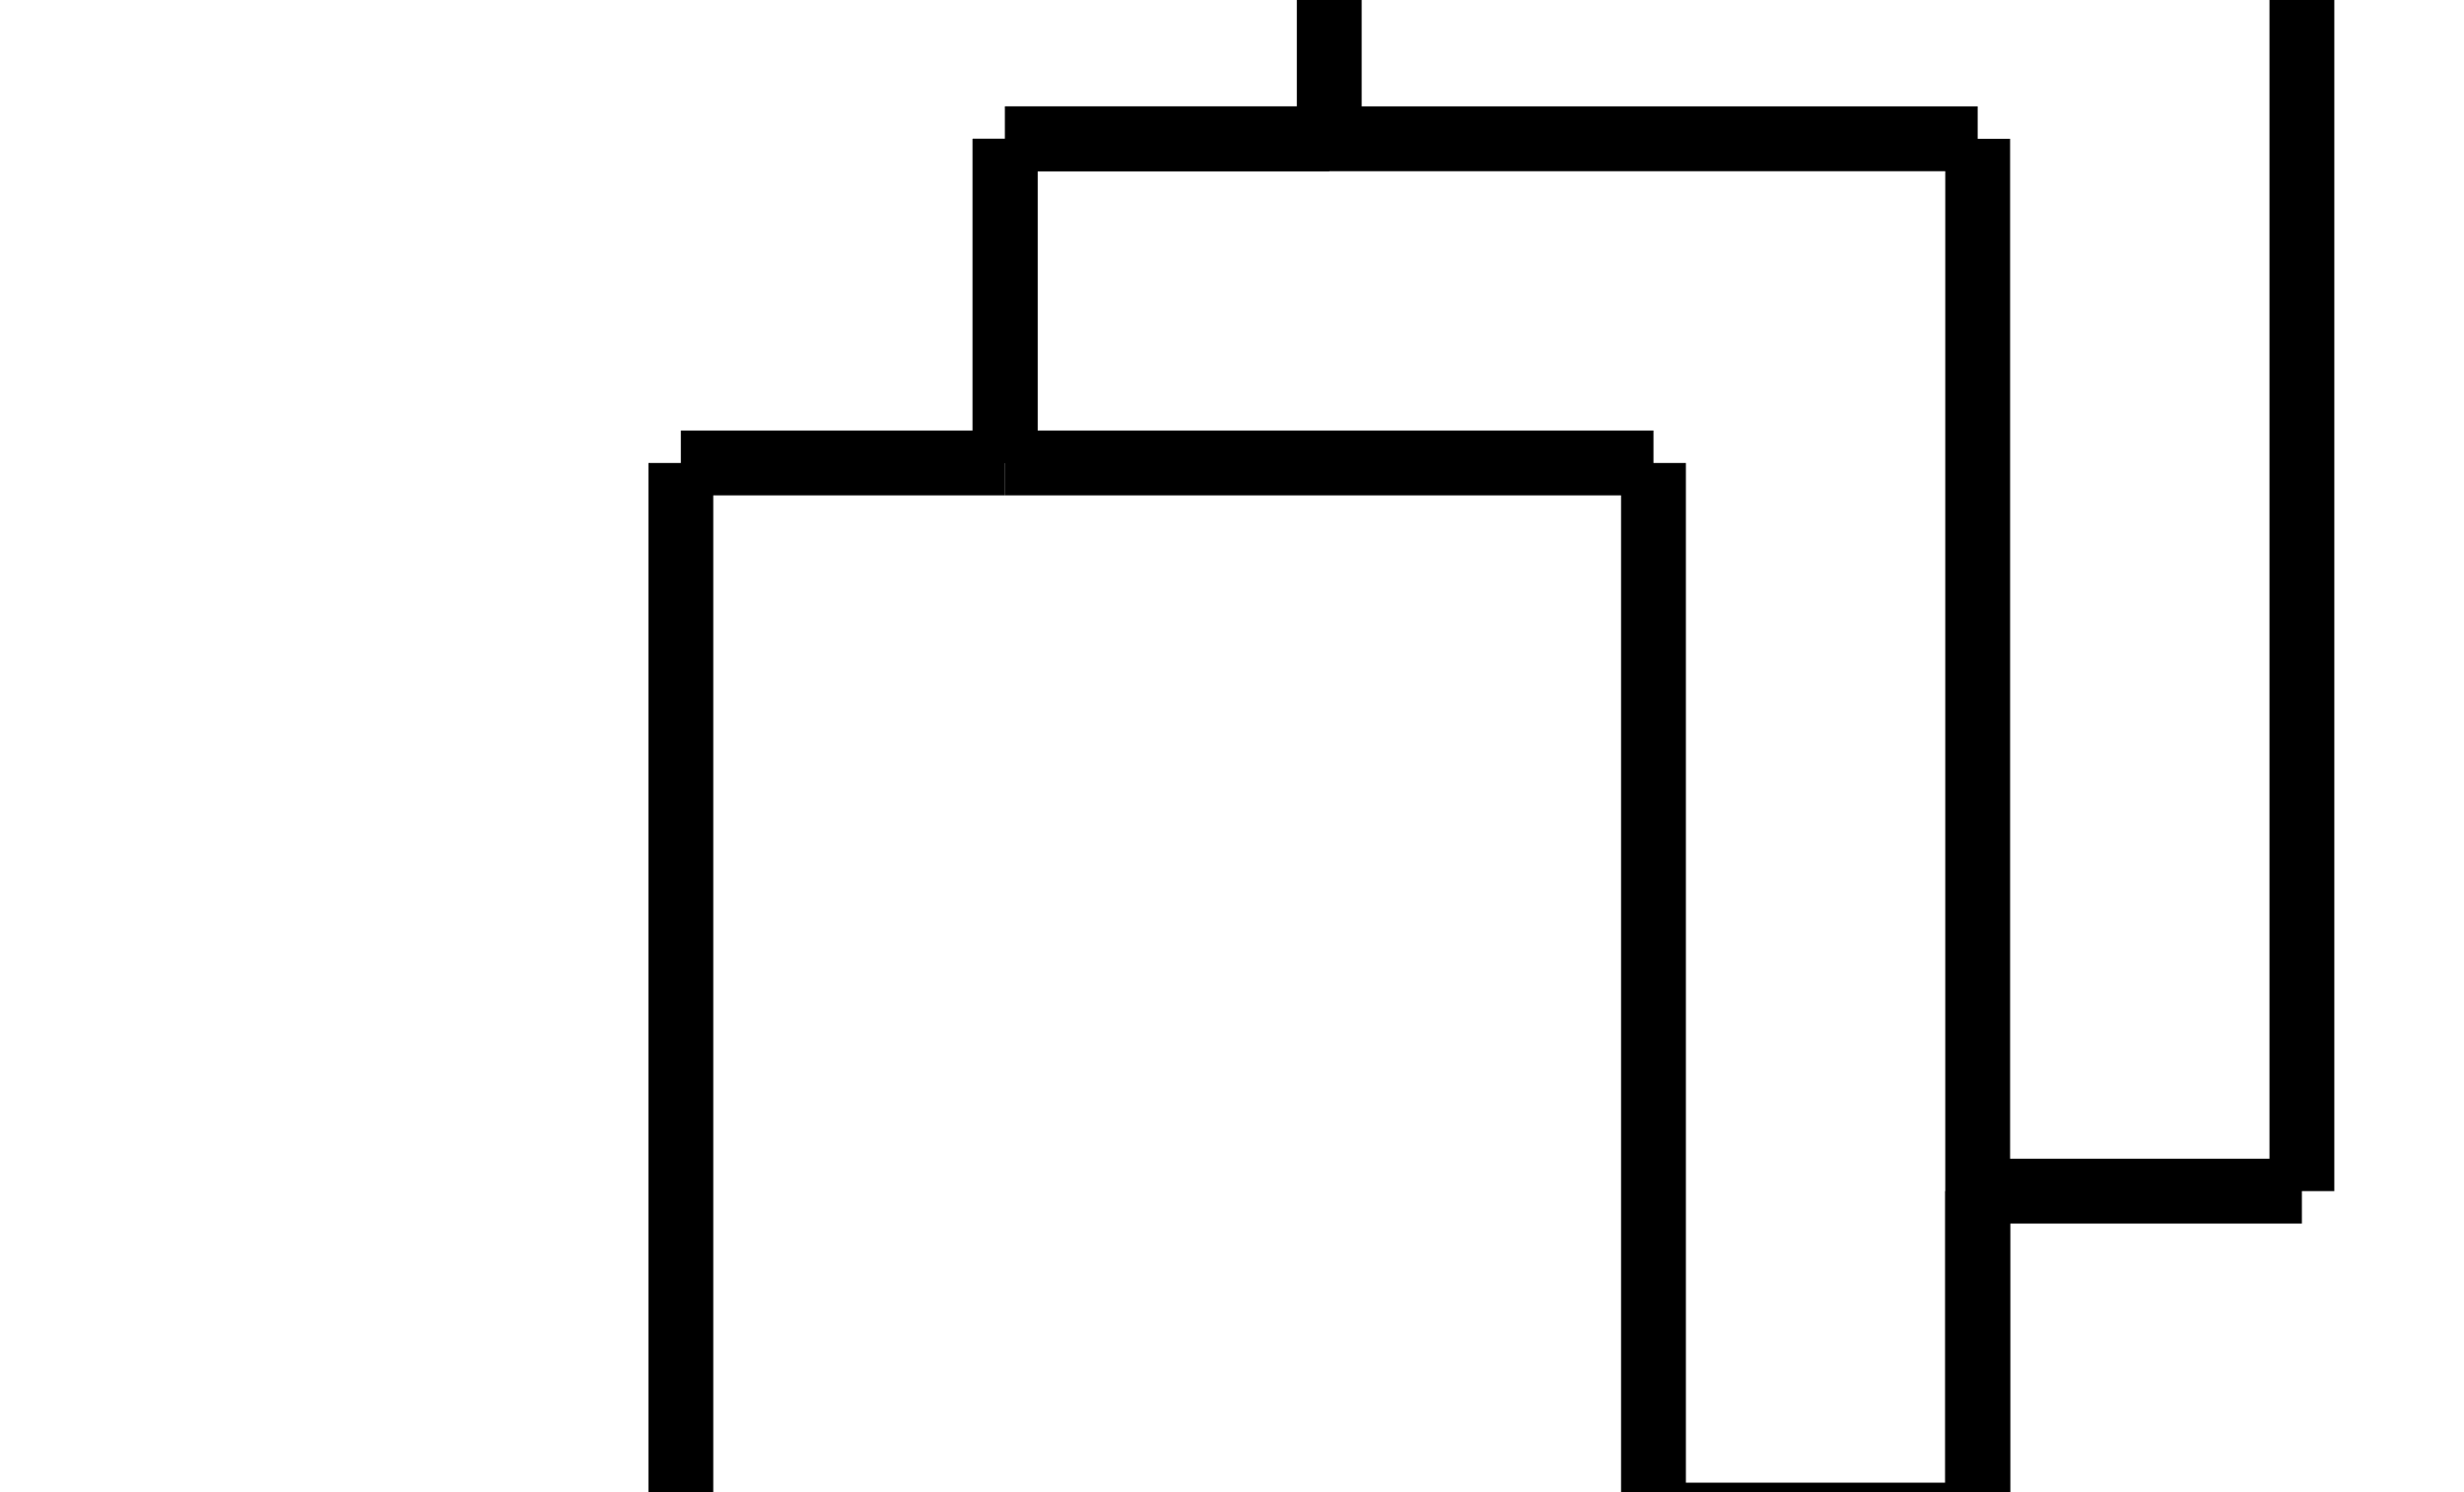
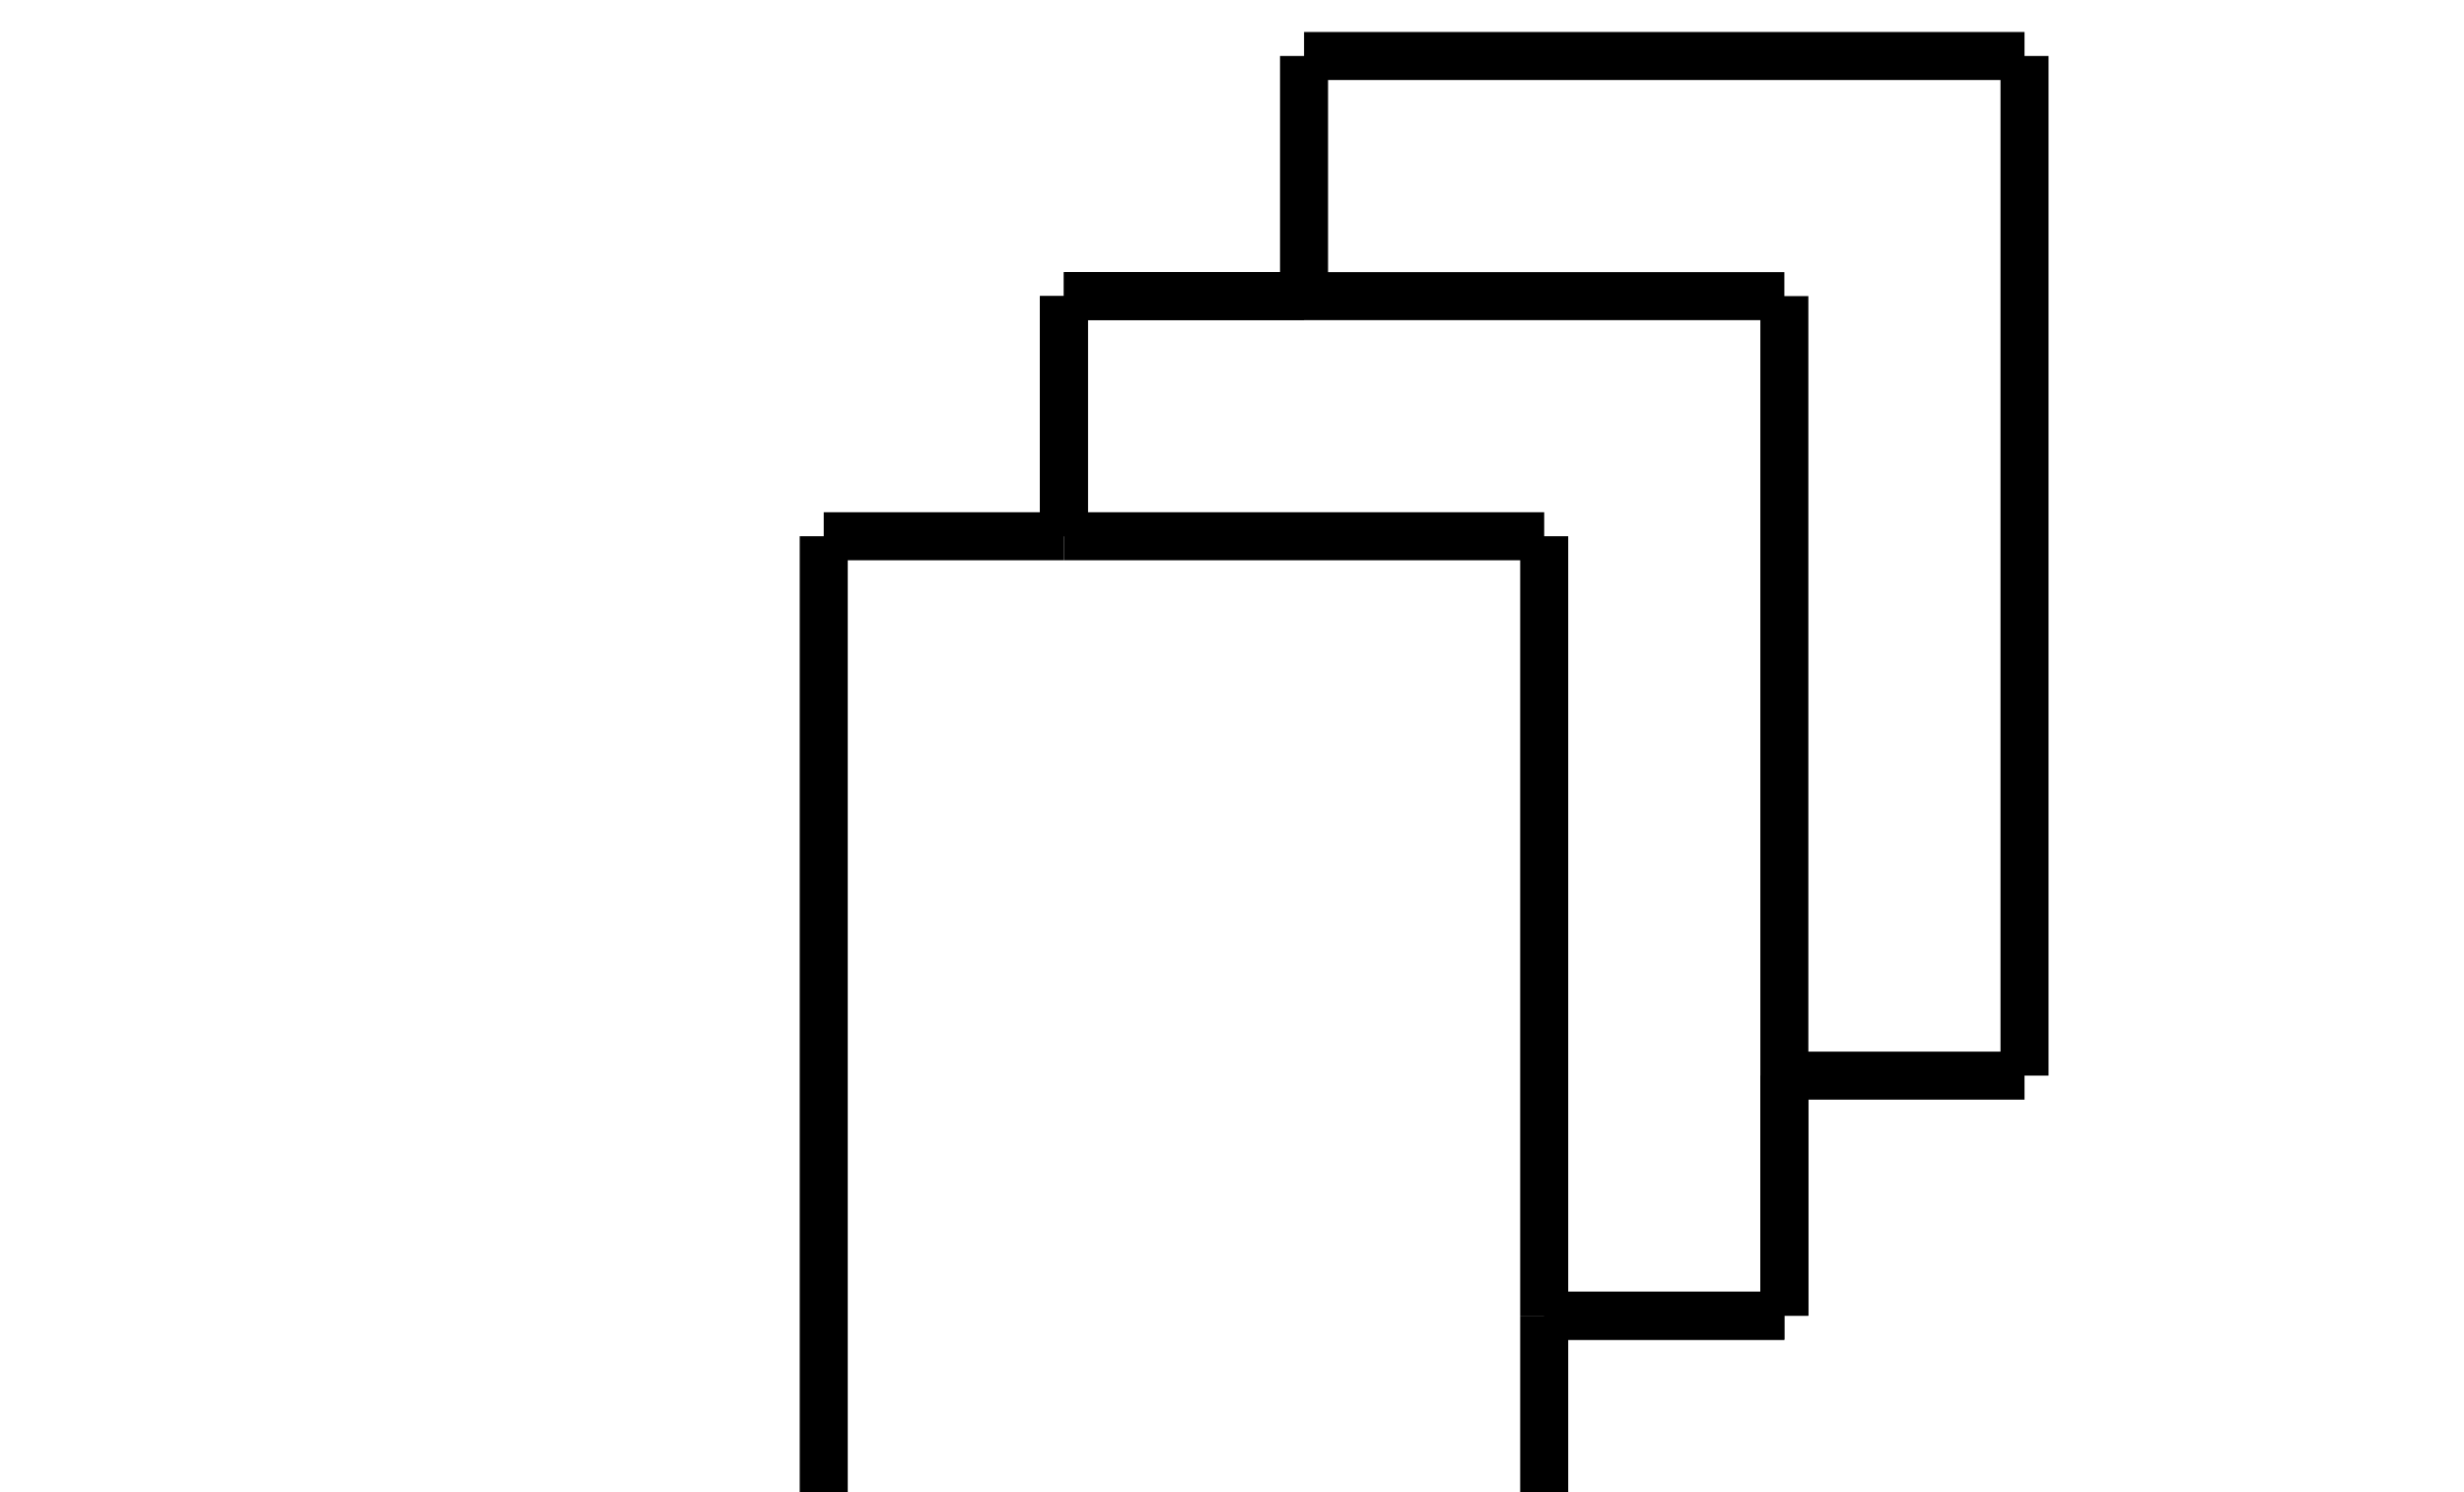
- <svg xmlns="http://www.w3.org/2000/svg" id="s2m-shape-documents" width="100%" class="flowchart" style="max-width: 76px;" viewBox="-8 -8 76 46" role="graphics-document document" aria-roledescription="flowchart-v2">
+ <svg xmlns="http://www.w3.org/2000/svg" id="s2m-shape-documents" width="100%" class="flowchart" style="max-width: 76px;" viewBox="-21.30 -16.05 102.60 62.10" role="graphics-document document" aria-roledescription="flowchart-v2">
  <g>
    <marker id="s2m-shape-documents_flowchart-v2-pointEnd" class="marker flowchart-v2" viewBox="0 0 10 10" refX="5" refY="5" markerUnits="userSpaceOnUse" markerWidth="8" markerHeight="8" orient="auto">
      <path d="M 0 0 L 10 5 L 0 10 z" class="arrowMarkerPath" style="stroke-width: 1; stroke-dasharray: 1,0;" />
    </marker>
    <marker id="s2m-shape-documents_flowchart-v2-pointStart" class="marker flowchart-v2" viewBox="0 0 10 10" refX="4.5" refY="5" markerUnits="userSpaceOnUse" markerWidth="8" markerHeight="8" orient="auto">
      <path d="M 0 5 L 10 10 L 10 0 z" class="arrowMarkerPath" style="stroke-width: 1; stroke-dasharray: 1,0;" />
    </marker>
    <marker id="s2m-shape-documents_flowchart-v2-pointEnd-margin" class="marker flowchart-v2" viewBox="0 0 11.5 14" refX="11.5" refY="7" markerUnits="userSpaceOnUse" markerWidth="10.5" markerHeight="14" orient="auto">
      <path d="M 0 0 L 11.5 7 L 0 14 z" class="arrowMarkerPath" style="stroke-width: 0; stroke-dasharray: 1,0;" />
    </marker>
    <marker id="s2m-shape-documents_flowchart-v2-pointStart-margin" class="marker flowchart-v2" viewBox="0 0 11.5 14" refX="1" refY="7" markerUnits="userSpaceOnUse" markerWidth="11.5" markerHeight="14" orient="auto">
      <polygon points="0,7 11.5,14 11.5,0" class="arrowMarkerPath" style="stroke-width: 0; stroke-dasharray: 1,0;" />
    </marker>
    <marker id="s2m-shape-documents_flowchart-v2-circleEnd" class="marker flowchart-v2" viewBox="0 0 10 10" refX="11" refY="5" markerUnits="userSpaceOnUse" markerWidth="11" markerHeight="11" orient="auto">
      <circle cx="5" cy="5" r="5" class="arrowMarkerPath" style="stroke-width: 1; stroke-dasharray: 1,0;" />
    </marker>
    <marker id="s2m-shape-documents_flowchart-v2-circleStart" class="marker flowchart-v2" viewBox="0 0 10 10" refX="-1" refY="5" markerUnits="userSpaceOnUse" markerWidth="11" markerHeight="11" orient="auto">
      <circle cx="5" cy="5" r="5" class="arrowMarkerPath" style="stroke-width: 1; stroke-dasharray: 1,0;" />
    </marker>
    <marker id="s2m-shape-documents_flowchart-v2-circleEnd-margin" class="marker flowchart-v2" viewBox="0 0 10 10" refY="5" refX="12.25" markerUnits="userSpaceOnUse" markerWidth="14" markerHeight="14" orient="auto">
      <circle cx="5" cy="5" r="5" class="arrowMarkerPath" style="stroke-width: 0; stroke-dasharray: 1,0;" />
    </marker>
    <marker id="s2m-shape-documents_flowchart-v2-circleStart-margin" class="marker flowchart-v2" viewBox="0 0 10 10" refX="-2" refY="5" markerUnits="userSpaceOnUse" markerWidth="14" markerHeight="14" orient="auto">
      <circle cx="5" cy="5" r="5" class="arrowMarkerPath" style="stroke-width: 0; stroke-dasharray: 1,0;" />
    </marker>
    <marker id="s2m-shape-documents_flowchart-v2-crossEnd" class="marker cross flowchart-v2" viewBox="0 0 11 11" refX="12" refY="5.2" markerUnits="userSpaceOnUse" markerWidth="11" markerHeight="11" orient="auto">
      <path d="M 1,1 l 9,9 M 10,1 l -9,9" class="arrowMarkerPath" style="stroke-width: 2; stroke-dasharray: 1,0;" />
    </marker>
    <marker id="s2m-shape-documents_flowchart-v2-crossStart" class="marker cross flowchart-v2" viewBox="0 0 11 11" refX="-1" refY="5.2" markerUnits="userSpaceOnUse" markerWidth="11" markerHeight="11" orient="auto">
      <path d="M 1,1 l 9,9 M 10,1 l -9,9" class="arrowMarkerPath" style="stroke-width: 2; stroke-dasharray: 1,0;" />
    </marker>
    <marker id="s2m-shape-documents_flowchart-v2-crossEnd-margin" class="marker cross flowchart-v2" viewBox="0 0 15 15" refX="17.7" refY="7.5" markerUnits="userSpaceOnUse" markerWidth="12" markerHeight="12" orient="auto">
      <path d="M 1,1 L 14,14 M 1,14 L 14,1" class="arrowMarkerPath" style="stroke-width: 2.5;" />
    </marker>
    <marker id="s2m-shape-documents_flowchart-v2-crossStart-margin" class="marker cross flowchart-v2" viewBox="0 0 15 15" refX="-3.5" refY="7.5" markerUnits="userSpaceOnUse" markerWidth="12" markerHeight="12" orient="auto">
      <path d="M 1,1 L 14,14 M 1,14 L 14,1" class="arrowMarkerPath" style="stroke-width: 2.5; stroke-dasharray: 1,0;" />
    </marker>
    <g class="root">
      <g class="clusters" />
      <g class="edgePaths" />
      <g class="edgeLabels" />
      <g class="nodes">
        <g class="node default" data-look="classic" transform="translate(38, 23)">
          <g class="basic label-container outer-path" transform="translate(0,-2.8125)">
-             <path d="M-25 -13.906 C-25 0.07, -25 14.047, -25 33.906 M-25 -13.906 C-25 -2.181, -25 9.545, -25 33.906 M-25 33.906 C-25 33.906, -25 33.906, -25 33.906 M-25 33.906 C-25 33.906, -25 33.906, -25 33.906 M-25 33.906 C-24.802 34.093, -24.603 34.28, -24.4 34.471 M-25 33.906 C-24.878 34.021, -24.756 34.136, -24.4 34.471 M-24.4 34.471 C-24.216 34.642, -24.031 34.814, -23.8 35.03 M-24.4 34.471 C-24.195 34.661, -23.99 34.852, -23.8 35.03 M-23.8 35.03 C-23.634 35.181, -23.468 35.333, -23.2 35.577 M-23.8 35.03 C-23.569 35.24, -23.338 35.451, -23.2 35.577 M-23.2 35.577 C-23.014 35.741, -22.829 35.905, -22.6 36.108 M-23.2 35.577 C-23.012 35.743, -22.825 35.909, -22.6 36.108 M-22.6 36.108 C-22.474 36.214, -22.349 36.321, -22 36.616 M-22.6 36.108 C-22.408 36.271, -22.215 36.434, -22 36.616 M-22 36.616 C-21.87 36.72, -21.74 36.824, -21.4 37.097 M-22 36.616 C-21.792 36.783, -21.584 36.949, -21.4 37.097 M-21.4 37.097 C-21.181 37.261, -20.962 37.425, -20.8 37.546 M-21.4 37.097 C-21.214 37.236, -21.028 37.376, -20.8 37.546 M-20.8 37.546 C-20.566 37.706, -20.333 37.867, -20.2 37.958 M-20.8 37.546 C-20.652 37.648, -20.504 37.749, -20.2 37.958 M-20.2 37.958 C-20.06 38.045, -19.92 38.131, -19.6 38.329 M-20.2 37.958 C-20.054 38.048, -19.908 38.138, -19.6 38.329 M-19.6 38.329 C-19.41 38.433, -19.22 38.536, -19 38.656 M-19.6 38.329 C-19.435 38.419, -19.271 38.508, -19 38.656 M-19 38.656 C-18.877 38.713, -18.753 38.77, -18.4 38.934 M-19 38.656 C-18.842 38.729, -18.683 38.803, -18.4 38.934 M-18.4 38.934 C-18.276 38.981, -18.152 39.028, -17.8 39.162 M-18.4 38.934 C-18.275 38.982, -18.149 39.029, -17.8 39.162 M-17.8 39.162 C-17.576 39.227, -17.353 39.292, -17.2 39.337 M-17.8 39.162 C-17.608 39.218, -17.415 39.274, -17.2 39.337 M-17.2 39.337 C-17.016 39.373, -16.833 39.41, -16.6 39.456 M-17.2 39.337 C-16.963 39.384, -16.726 39.431, -16.6 39.456 M-16.6 39.456 C-16.458 39.471, -16.317 39.486, -16 39.52 M-16.6 39.456 C-16.456 39.472, -16.311 39.487, -16 39.52 M-16 39.52 C-15.821 39.522, -15.642 39.524, -15.4 39.527 M-16 39.52 C-15.802 39.523, -15.603 39.525, -15.4 39.527 M-15.4 39.527 C-15.273 39.517, -15.147 39.506, -14.8 39.478 M-15.4 39.527 C-15.204 39.511, -15.008 39.495, -14.8 39.478 M-14.8 39.478 C-14.679 39.456, -14.558 39.435, -14.2 39.372 M-14.8 39.478 C-14.582 39.439, -14.364 39.401, -14.2 39.372 M-14.2 39.372 C-13.969 39.31, -13.737 39.247, -13.6 39.211 M-14.2 39.372 C-13.969 39.31, -13.738 39.248, -13.6 39.211 M-13.6 39.211 C-13.367 39.127, -13.134 39.044, -13 38.996 M-13.6 39.211 C-13.43 39.15, -13.26 39.089, -13 38.996 M-13 38.996 C-12.868 38.937, -12.736 38.879, -12.4 38.73 M-13 38.996 C-12.78 38.898, -12.56 38.801, -12.4 38.73 M-12.4 38.73 C-12.205 38.627, -12.009 38.525, -11.8 38.415 M-12.4 38.73 C-12.27 38.662, -12.141 38.594, -11.8 38.415 M-11.8 38.415 C-11.652 38.326, -11.503 38.237, -11.2 38.055 M-11.8 38.415 C-11.604 38.297, -11.407 38.179, -11.2 38.055 M-11.2 38.055 C-11.049 37.953, -10.898 37.852, -10.6 37.653 M-11.2 38.055 C-11.062 37.962, -10.924 37.87, -10.6 37.653 M-10.6 37.653 C-10.458 37.549, -10.316 37.445, -10 37.213 M-10.6 37.653 C-10.375 37.488, -10.15 37.322, -10 37.213 M-10 37.213 C-9.839 37.085, -9.677 36.958, -9.4 36.739 M-10 37.213 C-9.763 37.025, -9.526 36.838, -9.4 36.739 M-9.4 36.739 C-9.177 36.552, -8.954 36.366, -8.8 36.237 M-9.4 36.739 C-9.218 36.587, -9.035 36.434, -8.8 36.237 M-8.8 36.237 C-8.646 36.102, -8.492 35.968, -8.2 35.712 M-8.8 36.237 C-8.578 36.042, -8.355 35.848, -8.2 35.712 M-8.2 35.712 C-7.989 35.52, -7.778 35.329, -7.6 35.168 M-8.2 35.712 C-8.051 35.576, -7.902 35.441, -7.6 35.168 M-7.6 35.168 C-7.398 34.98, -7.196 34.793, -7 34.611 M-7.6 35.168 C-7.39 34.973, -7.181 34.779, -7 34.611 M-7 34.611 C-6.858 34.478, -6.717 34.345, -6.4 34.048 M-7 34.611 C-6.828 34.45, -6.657 34.289, -6.4 34.048 M-6.4 34.048 C-6.245 33.902, -6.091 33.756, -5.8 33.483 M-6.4 34.048 C-6.272 33.927, -6.143 33.806, -5.8 33.483 M-5.8 33.483 C-5.623 33.318, -5.447 33.153, -5.2 32.922 M-5.8 33.483 C-5.624 33.318, -5.447 33.153, -5.2 32.922 M-5.2 32.922 C-5.048 32.782, -4.896 32.643, -4.6 32.371 M-5.2 32.922 C-5.066 32.799, -4.933 32.676, -4.6 32.371 M-4.6 32.371 C-4.387 32.181, -4.175 31.991, -4 31.836 M-4.6 32.371 C-4.436 32.224, -4.271 32.078, -4 31.836 M-4 31.836 C-3.856 31.712, -3.713 31.589, -3.4 31.321 M-4 31.836 C-3.845 31.702, -3.689 31.569, -3.4 31.321 M-3.4 31.321 C-3.228 31.181, -3.056 31.041, -2.8 30.833 M-3.4 31.321 C-3.181 31.143, -2.962 30.965, -2.8 30.833 M-2.8 30.833 C-2.63 30.703, -2.46 30.574, -2.2 30.375 M-2.8 30.833 C-2.588 30.671, -2.376 30.51, -2.2 30.375 M-2.2 30.375 C-2.059 30.277, -1.918 30.178, -1.6 29.954 M-2.2 30.375 C-1.999 30.234, -1.798 30.093, -1.6 29.954 M-1.6 29.954 C-1.456 29.862, -1.312 29.771, -1 29.572 M-1.6 29.954 C-1.401 29.827, -1.201 29.7, -1 29.572 M-1 29.572 C-0.839 29.481, -0.678 29.391, -0.4 29.234 M-1 29.572 C-0.789 29.453, -0.578 29.334, -0.4 29.234 M-0.4 29.234 C-0.184 29.129, 0.032 29.025, 0.2 28.943 M-0.4 29.234 C-0.168 29.122, 0.064 29.009, 0.2 28.943 M0.2 28.943 C0.434 28.849, 0.669 28.755, 0.8 28.703 M0.2 28.943 C0.353 28.882, 0.506 28.821, 0.8 28.703 M0.8 28.703 C0.974 28.648, 1.148 28.594, 1.4 28.515 M0.8 28.703 C1.008 28.638, 1.215 28.573, 1.4 28.515 M1.4 28.515 C1.524 28.487, 1.647 28.459, 2 28.381 M1.4 28.515 C1.589 28.472, 1.778 28.43, 2 28.381 M2 28.381 C2.131 28.364, 2.261 28.347, 2.6 28.303 M2 28.381 C2.142 28.362, 2.284 28.344, 2.6 28.303 M2.6 28.303 C2.753 28.298, 2.905 28.292, 3.2 28.282 M2.6 28.303 C2.779 28.297, 2.958 28.29, 3.2 28.282 M3.2 28.282 C3.375 28.292, 3.551 28.302, 3.8 28.317 M3.2 28.282 C3.347 28.29, 3.494 28.299, 3.8 28.317 M3.8 28.317 C3.94 28.339, 4.081 28.36, 4.4 28.409 M3.8 28.317 C3.994 28.347, 4.189 28.377, 4.4 28.409 M4.4 28.409 C4.573 28.452, 4.746 28.494, 5 28.557 M4.4 28.409 C4.634 28.467, 4.869 28.524, 5 28.557 M5 28.557 C5 25.949, 5 23.342, 5 18.557 M5 28.557 C5 26.247, 5 23.938, 5 18.557 M5 18.557 C7.209 18.557, 9.417 18.557, 15 18.557 M5 18.557 C7.613 18.557, 10.227 18.557, 15 18.557 M15 18.557 C15 15.319, 15 12.081, 15 8.557 M15 18.557 C15 15.574, 15 12.591, 15 8.557 M15 8.557 C18.191 8.557, 21.383 8.557, 25 8.557 M15 8.557 C17.297 8.557, 19.594 8.557, 25 8.557 M25 8.557 C25 -0.684, 25 -9.925, 25 -33.906 M25 8.557 C25 -3.318, 25 -15.192, 25 -33.906 M25 -33.906 C16 -33.906, 7 -33.906, -5 -33.906 M25 -33.906 C15.283 -33.906, 5.566 -33.906, -5 -33.906 M-5 -33.906 C-5 -30.828, -5 -27.75, -5 -23.906 M-5 -33.906 C-5 -30.809, -5 -27.712, -5 -23.906 M-5 -23.906 C-7.93 -23.906, -10.859 -23.906, -15 -23.906 M-5 -23.906 C-8.471 -23.906, -11.942 -23.906, -15 -23.906 M-15 -23.906 C-15 -21.529, -15 -19.152, -15 -13.906 M-15 -23.906 C-15 -21.101, -15 -18.296, -15 -13.906 M-15 -13.906 C-18.075 -13.906, -21.15 -13.906, -25 -13.906 M-15 -13.906 C-17.114 -13.906, -19.227 -13.906, -25 -13.906" stroke="currentColor" stroke-width="2" fill="none" vector-effect="non-scaling-stroke" />
+             <path d="M-25 -13.906 C-25 4.845, -25 23.596, -25 33.906 M-25 -13.906 C-25 -3.639, -25 6.629, -25 33.906 M-25 33.906 C-25 33.906, -25 33.906, -25 33.906 M-25 33.906 C-25 33.906, -25 33.906, -25 33.906 M-25 33.906 C-24.781 34.112, -24.562 34.319, -24.4 34.471 M-25 33.906 C-24.835 34.062, -24.67 34.217, -24.4 34.471 M-24.4 34.471 C-24.209 34.648, -24.019 34.826, -23.8 35.03 M-24.4 34.471 C-24.26 34.601, -24.121 34.731, -23.8 35.03 M-23.8 35.03 C-23.597 35.215, -23.394 35.4, -23.2 35.577 M-23.8 35.03 C-23.66 35.157, -23.521 35.284, -23.2 35.577 M-23.2 35.577 C-23.061 35.7, -22.923 35.822, -22.6 36.108 M-23.2 35.577 C-22.981 35.771, -22.761 35.965, -22.6 36.108 M-22.6 36.108 C-22.406 36.272, -22.211 36.437, -22 36.616 M-22.6 36.108 C-22.399 36.278, -22.197 36.449, -22 36.616 M-22 36.616 C-21.879 36.713, -21.758 36.811, -21.4 37.097 M-22 36.616 C-21.781 36.791, -21.563 36.966, -21.4 37.097 M-21.4 37.097 C-21.219 37.232, -21.039 37.368, -20.8 37.546 M-21.4 37.097 C-21.165 37.273, -20.93 37.449, -20.8 37.546 M-20.8 37.546 C-20.617 37.672, -20.434 37.797, -20.2 37.958 M-20.8 37.546 C-20.679 37.629, -20.558 37.712, -20.2 37.958 M-20.2 37.958 C-19.993 38.086, -19.786 38.214, -19.6 38.329 M-20.2 37.958 C-20.042 38.056, -19.884 38.153, -19.6 38.329 M-19.6 38.329 C-19.374 38.452, -19.148 38.575, -19 38.656 M-19.6 38.329 C-19.477 38.396, -19.355 38.463, -19 38.656 M-19 38.656 C-18.782 38.757, -18.565 38.858, -18.4 38.934 M-19 38.656 C-18.85 38.725, -18.699 38.795, -18.4 38.934 M-18.4 38.934 C-18.245 38.993, -18.089 39.052, -17.8 39.162 M-18.4 38.934 C-18.211 39.006, -18.022 39.077, -17.8 39.162 M-17.8 39.162 C-17.623 39.213, -17.447 39.265, -17.2 39.337 M-17.8 39.162 C-17.629 39.212, -17.458 39.261, -17.2 39.337 M-17.2 39.337 C-17.032 39.37, -16.864 39.404, -16.6 39.456 M-17.2 39.337 C-17.08 39.361, -16.96 39.385, -16.6 39.456 M-16.6 39.456 C-16.425 39.475, -16.25 39.494, -16 39.52 M-16.6 39.456 C-16.367 39.481, -16.134 39.506, -16 39.52 M-16 39.52 C-15.865 39.522, -15.73 39.523, -15.4 39.527 M-16 39.52 C-15.819 39.522, -15.638 39.524, -15.4 39.527 M-15.4 39.527 C-15.217 39.512, -15.033 39.497, -14.8 39.478 M-15.4 39.527 C-15.22 39.512, -15.04 39.497, -14.8 39.478 M-14.8 39.478 C-14.584 39.439, -14.368 39.401, -14.2 39.372 M-14.8 39.478 C-14.562 39.436, -14.325 39.394, -14.2 39.372 M-14.2 39.372 C-14.016 39.322, -13.832 39.273, -13.6 39.211 M-14.2 39.372 C-13.97 39.31, -13.74 39.248, -13.6 39.211 M-13.6 39.211 C-13.459 39.16, -13.319 39.11, -13 38.996 M-13.6 39.211 C-13.448 39.156, -13.295 39.102, -13 38.996 M-13 38.996 C-12.806 38.91, -12.612 38.824, -12.4 38.73 M-13 38.996 C-12.778 38.898, -12.557 38.799, -12.4 38.73 M-12.4 38.73 C-12.231 38.641, -12.063 38.553, -11.8 38.415 M-12.4 38.73 C-12.183 38.616, -11.965 38.502, -11.8 38.415 M-11.8 38.415 C-11.656 38.329, -11.513 38.243, -11.2 38.055 M-11.8 38.415 C-11.627 38.311, -11.455 38.208, -11.2 38.055 M-11.2 38.055 C-10.966 37.898, -10.732 37.741, -10.6 37.653 M-11.2 38.055 C-11.046 37.952, -10.892 37.848, -10.6 37.653 M-10.6 37.653 C-10.367 37.482, -10.134 37.311, -10 37.213 M-10.6 37.653 C-10.417 37.518, -10.234 37.384, -10 37.213 M-10 37.213 C-9.867 37.108, -9.734 37.003, -9.4 36.739 M-10 37.213 C-9.843 37.089, -9.686 36.965, -9.4 36.739 M-9.4 36.739 C-9.169 36.546, -8.939 36.353, -8.8 36.237 M-9.4 36.739 C-9.163 36.541, -8.926 36.342, -8.8 36.237 M-8.8 36.237 C-8.637 36.094, -8.473 35.951, -8.2 35.712 M-8.8 36.237 C-8.669 36.122, -8.537 36.007, -8.2 35.712 M-8.2 35.712 C-7.97 35.503, -7.739 35.294, -7.6 35.168 M-8.2 35.712 C-7.991 35.522, -7.782 35.333, -7.6 35.168 M-7.6 35.168 C-7.435 35.015, -7.27 34.862, -7 34.611 M-7.6 35.168 C-7.361 34.946, -7.121 34.723, -7 34.611 M-7 34.611 C-6.796 34.42, -6.592 34.228, -6.4 34.048 M-7 34.611 C-6.775 34.4, -6.551 34.189, -6.4 34.048 M-6.4 34.048 C-6.239 33.896, -6.079 33.745, -5.8 33.483 M-6.4 34.048 C-6.215 33.873, -6.029 33.698, -5.8 33.483 M-5.8 33.483 C-5.655 33.347, -5.51 33.212, -5.2 32.922 M-5.8 33.483 C-5.675 33.366, -5.55 33.249, -5.2 32.922 M-5.2 32.922 C-5.04 32.775, -4.88 32.628, -4.6 32.371 M-5.2 32.922 C-4.986 32.725, -4.772 32.529, -4.6 32.371 M-4.6 32.371 C-4.367 32.163, -4.135 31.956, -4 31.836 M-4.6 32.371 C-4.411 32.203, -4.223 32.034, -4 31.836 M-4 31.836 C-3.795 31.66, -3.59 31.484, -3.4 31.321 M-4 31.836 C-3.866 31.72, -3.731 31.605, -3.4 31.321 M-3.4 31.321 C-3.174 31.137, -2.947 30.953, -2.8 30.833 M-3.4 31.321 C-3.199 31.158, -2.998 30.994, -2.8 30.833 M-2.8 30.833 C-2.646 30.715, -2.491 30.597, -2.2 30.375 M-2.8 30.833 C-2.568 30.656, -2.335 30.478, -2.2 30.375 M-2.2 30.375 C-1.989 30.227, -1.777 30.078, -1.6 29.954 M-2.2 30.375 C-2.059 30.276, -1.917 30.177, -1.6 29.954 M-1.6 29.954 C-1.472 29.872, -1.344 29.791, -1 29.572 M-1.6 29.954 C-1.373 29.809, -1.146 29.665, -1 29.572 M-1 29.572 C-0.876 29.502, -0.752 29.432, -0.4 29.234 M-1 29.572 C-0.835 29.479, -0.67 29.386, -0.4 29.234 M-0.4 29.234 C-0.204 29.139, -0.008 29.044, 0.2 28.943 M-0.4 29.234 C-0.267 29.17, -0.134 29.105, 0.2 28.943 M0.2 28.943 C0.392 28.866, 0.584 28.789, 0.8 28.703 M0.2 28.943 C0.376 28.873, 0.551 28.803, 0.8 28.703 M0.8 28.703 C0.952 28.655, 1.103 28.608, 1.4 28.515 M0.8 28.703 C0.955 28.654, 1.111 28.605, 1.4 28.515 M1.4 28.515 C1.638 28.462, 1.876 28.408, 2 28.381 M1.4 28.515 C1.625 28.464, 1.85 28.414, 2 28.381 M2 28.381 C2.13 28.364, 2.26 28.347, 2.6 28.303 M2 28.381 C2.224 28.352, 2.447 28.323, 2.6 28.303 M2.6 28.303 C2.768 28.297, 2.936 28.291, 3.2 28.282 M2.6 28.303 C2.757 28.297, 2.915 28.292, 3.2 28.282 M3.2 28.282 C3.382 28.292, 3.564 28.303, 3.8 28.317 M3.2 28.282 C3.398 28.293, 3.596 28.305, 3.8 28.317 M3.8 28.317 C3.94 28.339, 4.079 28.36, 4.4 28.409 M3.8 28.317 C3.929 28.337, 4.057 28.357, 4.4 28.409 M4.4 28.409 C4.546 28.445, 4.693 28.481, 5 28.557 M4.4 28.409 C4.621 28.463, 4.842 28.518, 5 28.557 M5 28.557 C5 26.428, 5 24.299, 5 18.557 M5 28.557 C5 25.717, 5 22.877, 5 18.557 M5 18.557 C8.836 18.557, 12.672 18.557, 15 18.557 M5 18.557 C7.885 18.557, 10.77 18.557, 15 18.557 M15 18.557 C15 14.745, 15 10.933, 15 8.557 M15 18.557 C15 15.083, 15 11.609, 15 8.557 M15 8.557 C18.762 8.557, 22.523 8.557, 25 8.557 M15 8.557 C17.041 8.557, 19.083 8.557, 25 8.557 M25 8.557 C25 -0.889, 25 -10.334, 25 -33.906 M25 8.557 C25 -5.331, 25 -19.219, 25 -33.906 M25 -33.906 C16.699 -33.906, 8.399 -33.906, -5 -33.906 M25 -33.906 C13.902 -33.906, 2.805 -33.906, -5 -33.906 M-5 -33.906 C-5 -31.885, -5 -29.863, -5 -23.906 M-5 -33.906 C-5 -30.804, -5 -27.701, -5 -23.906 M-5 -23.906 C-7.313 -23.906, -9.627 -23.906, -15 -23.906 M-5 -23.906 C-8.122 -23.906, -11.244 -23.906, -15 -23.906 M-15 -23.906 C-15 -21.044, -15 -18.181, -15 -13.906 M-15 -23.906 C-15 -20.127, -15 -16.347, -15 -13.906 M-15 -13.906 C-18.962 -13.906, -22.923 -13.906, -25 -13.906 M-15 -13.906 C-18.164 -13.906, -21.328 -13.906, -25 -13.906" stroke="currentColor" stroke-width="2" fill="none" vector-effect="non-scaling-stroke" />
            <g>
-               <path d="M-15 -13.906 C-9.373 -13.906, -3.747 -13.906, 5 -13.906 M-15 -13.906 C-9.395 -13.906, -3.789 -13.906, 5 -13.906 M5 -13.906 C5 -5.489, 5 2.929, 5 18.557 M5 -13.906 C5 -3.13, 5 7.646, 5 18.557 M5 18.557 C8.508 18.557, 12.016 18.557, 15 18.557 M5 18.557 C8.96 18.557, 12.921 18.557, 15 18.557 M15 18.557 C15 9.45, 15 0.343, 15 -23.906 M15 18.557 C15 8.691, 15 -1.174, 15 -23.906 M15 -23.906 C3.343 -23.906, -8.314 -23.906, -15 -23.906 M15 -23.906 C7.084 -23.906, -0.833 -23.906, -15 -23.906 M-15 -23.906 C-15 -20.819, -15 -17.731, -15 -13.906 M-15 -23.906 C-15 -21.758, -15 -19.609, -15 -13.906" stroke="currentColor" stroke-width="2" fill="none" vector-effect="non-scaling-stroke" />
+               <path d="M-15 -13.906 C-7.455 -13.906, 0.089 -13.906, 5 -13.906 M-15 -13.906 C-8.513 -13.906, -2.026 -13.906, 5 -13.906 M5 -13.906 C5 -5.035, 5 3.836, 5 18.557 M5 -13.906 C5 -5.628, 5 2.65, 5 18.557 M5 18.557 C8.274 18.557, 11.547 18.557, 15 18.557 M5 18.557 C7.13 18.557, 9.26 18.557, 15 18.557 M15 18.557 C15 8.471, 15 -1.615, 15 -23.906 M15 18.557 C15 7.487, 15 -3.582, 15 -23.906 M15 -23.906 C8.36 -23.906, 1.72 -23.906, -15 -23.906 M15 -23.906 C6.595 -23.906, -1.81 -23.906, -15 -23.906 M-15 -23.906 C-15 -21.47, -15 -19.034, -15 -13.906 M-15 -23.906 C-15 -19.966, -15 -16.027, -15 -13.906" stroke="currentColor" stroke-width="2" fill="none" vector-effect="non-scaling-stroke" />
            </g>
          </g>
        </g>
      </g>
    </g>
  </g>
  <linearGradient id="s2m-shape-documents-gradient" gradientUnits="objectBoundingBox" x1="0%" y1="0%" x2="100%" y2="0%">
    <stop offset="0%" stop-color="hsl(40.588, 60%, 83.333%)" stop-opacity="1" />
    <stop offset="100%" stop-color="hsl(-79.412, 60%, 83.333%)" stop-opacity="1" />
  </linearGradient>
</svg>
